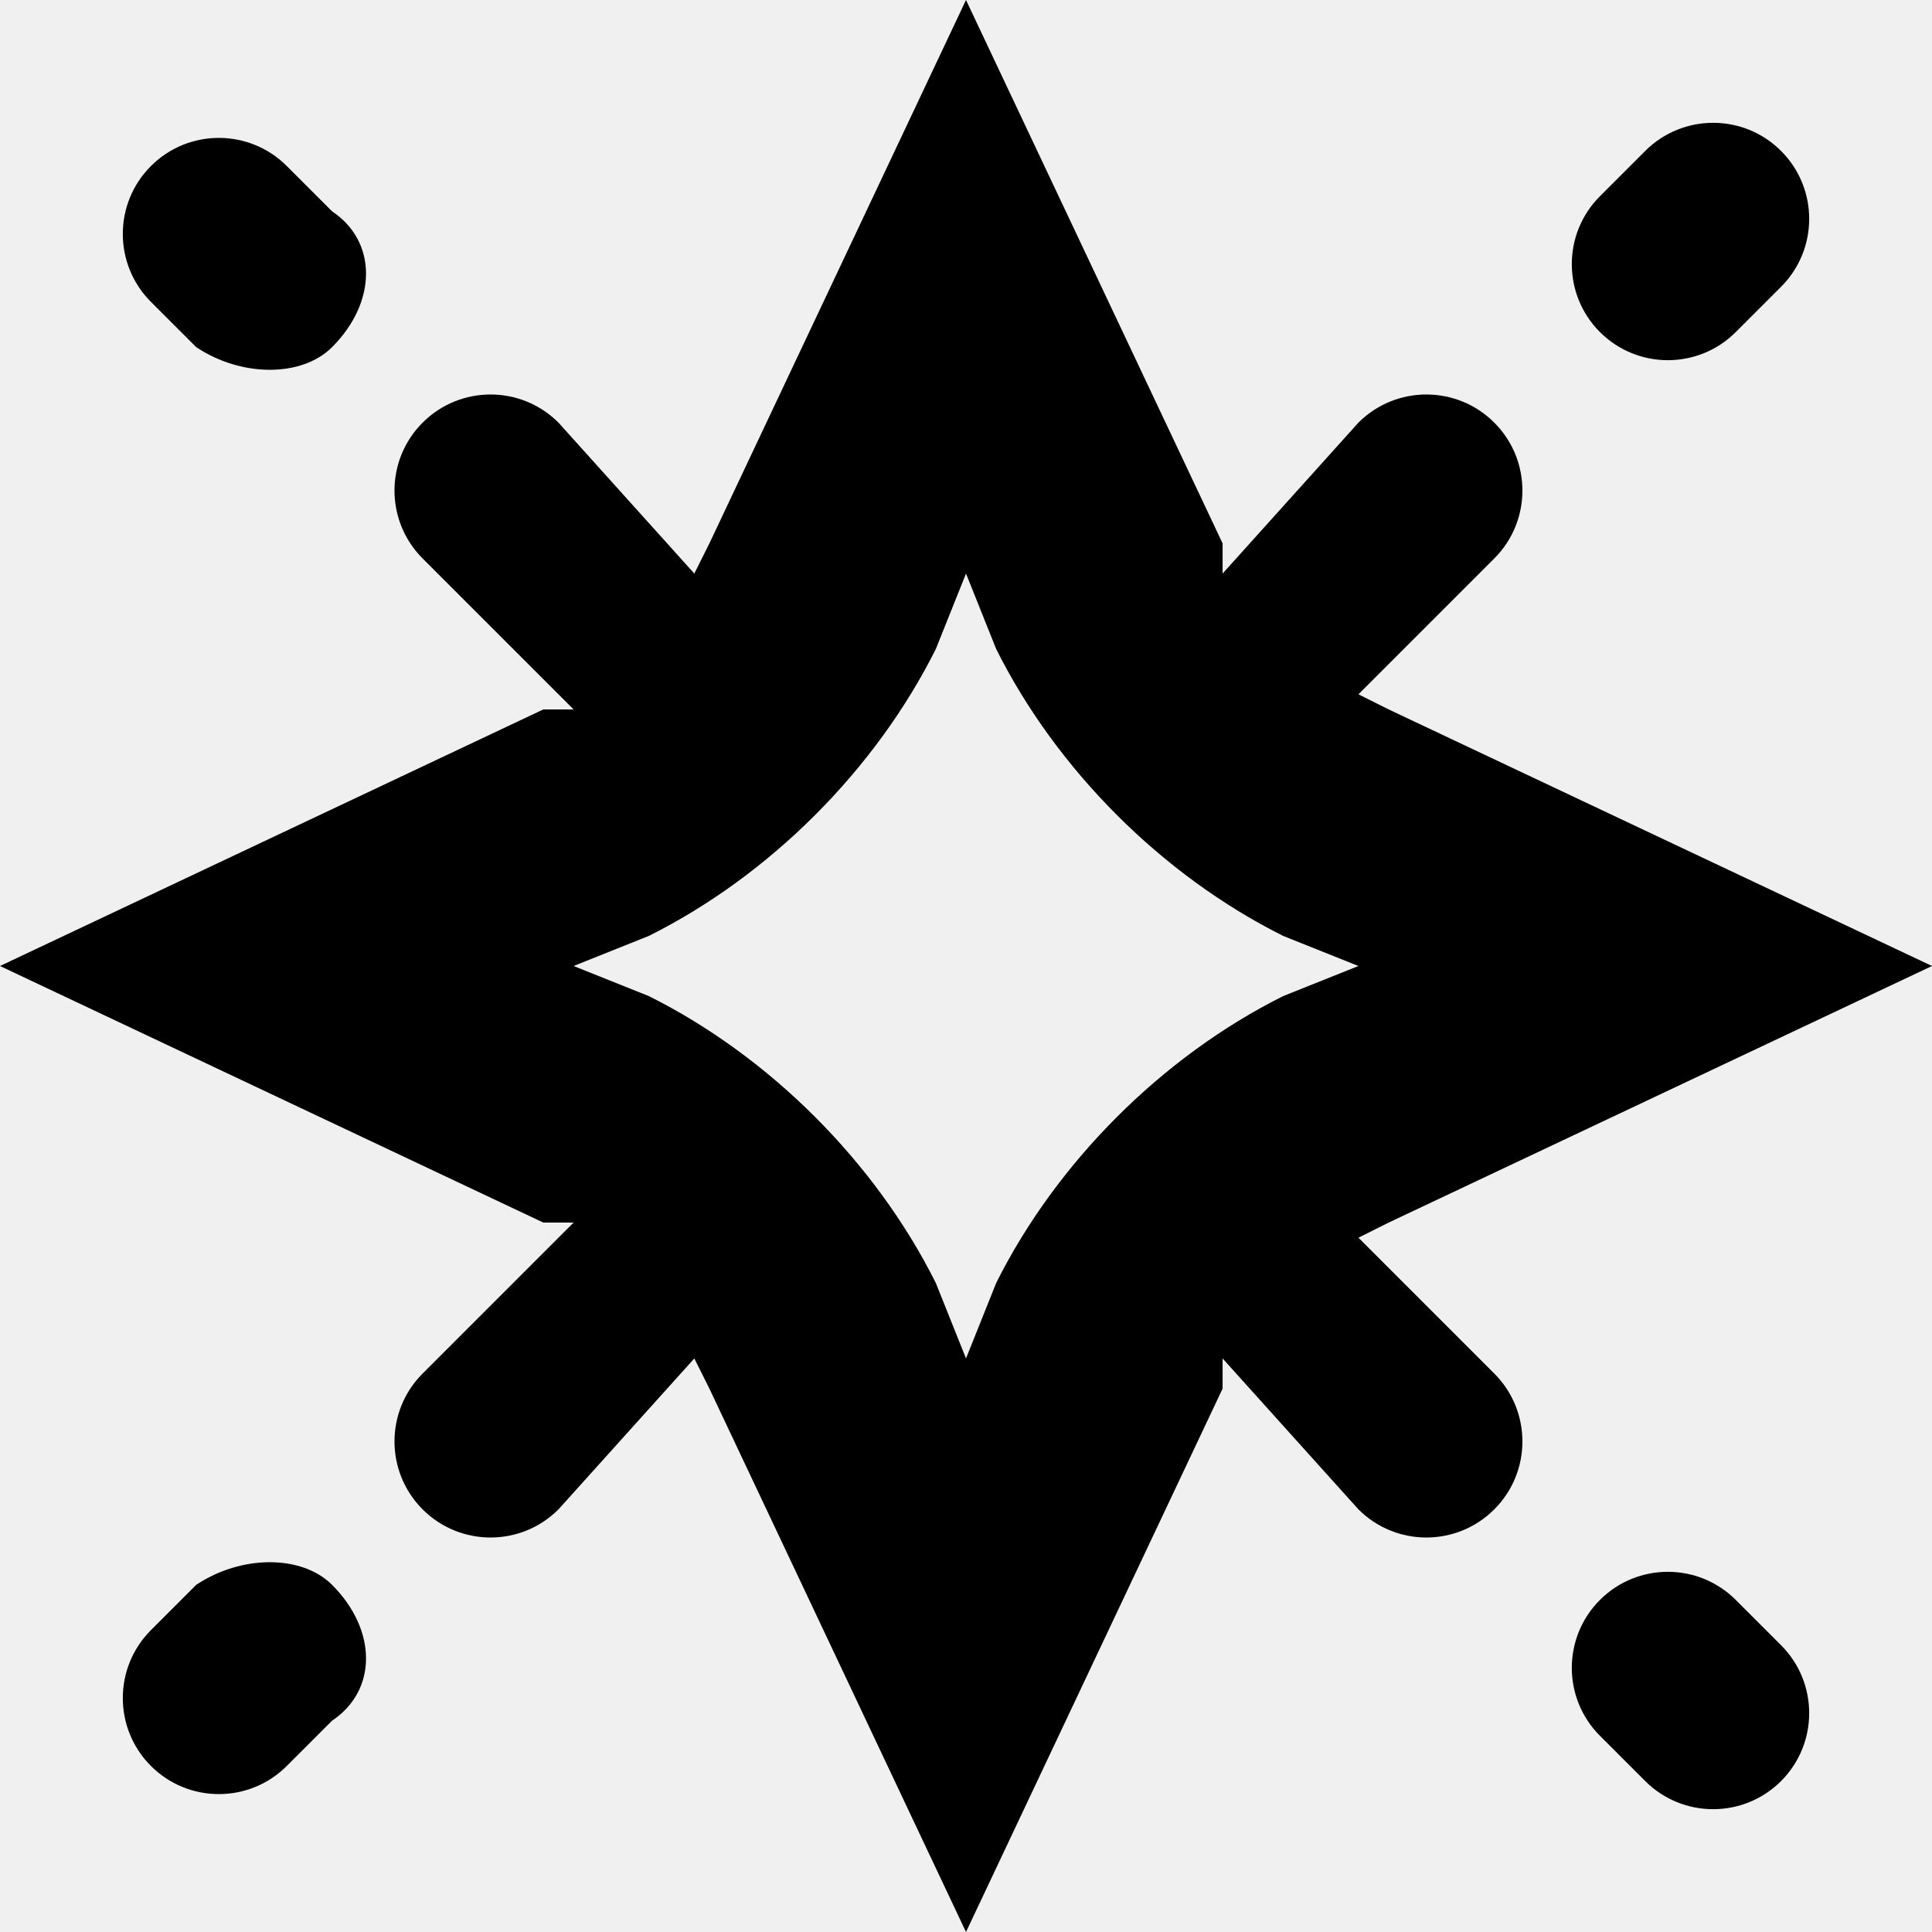
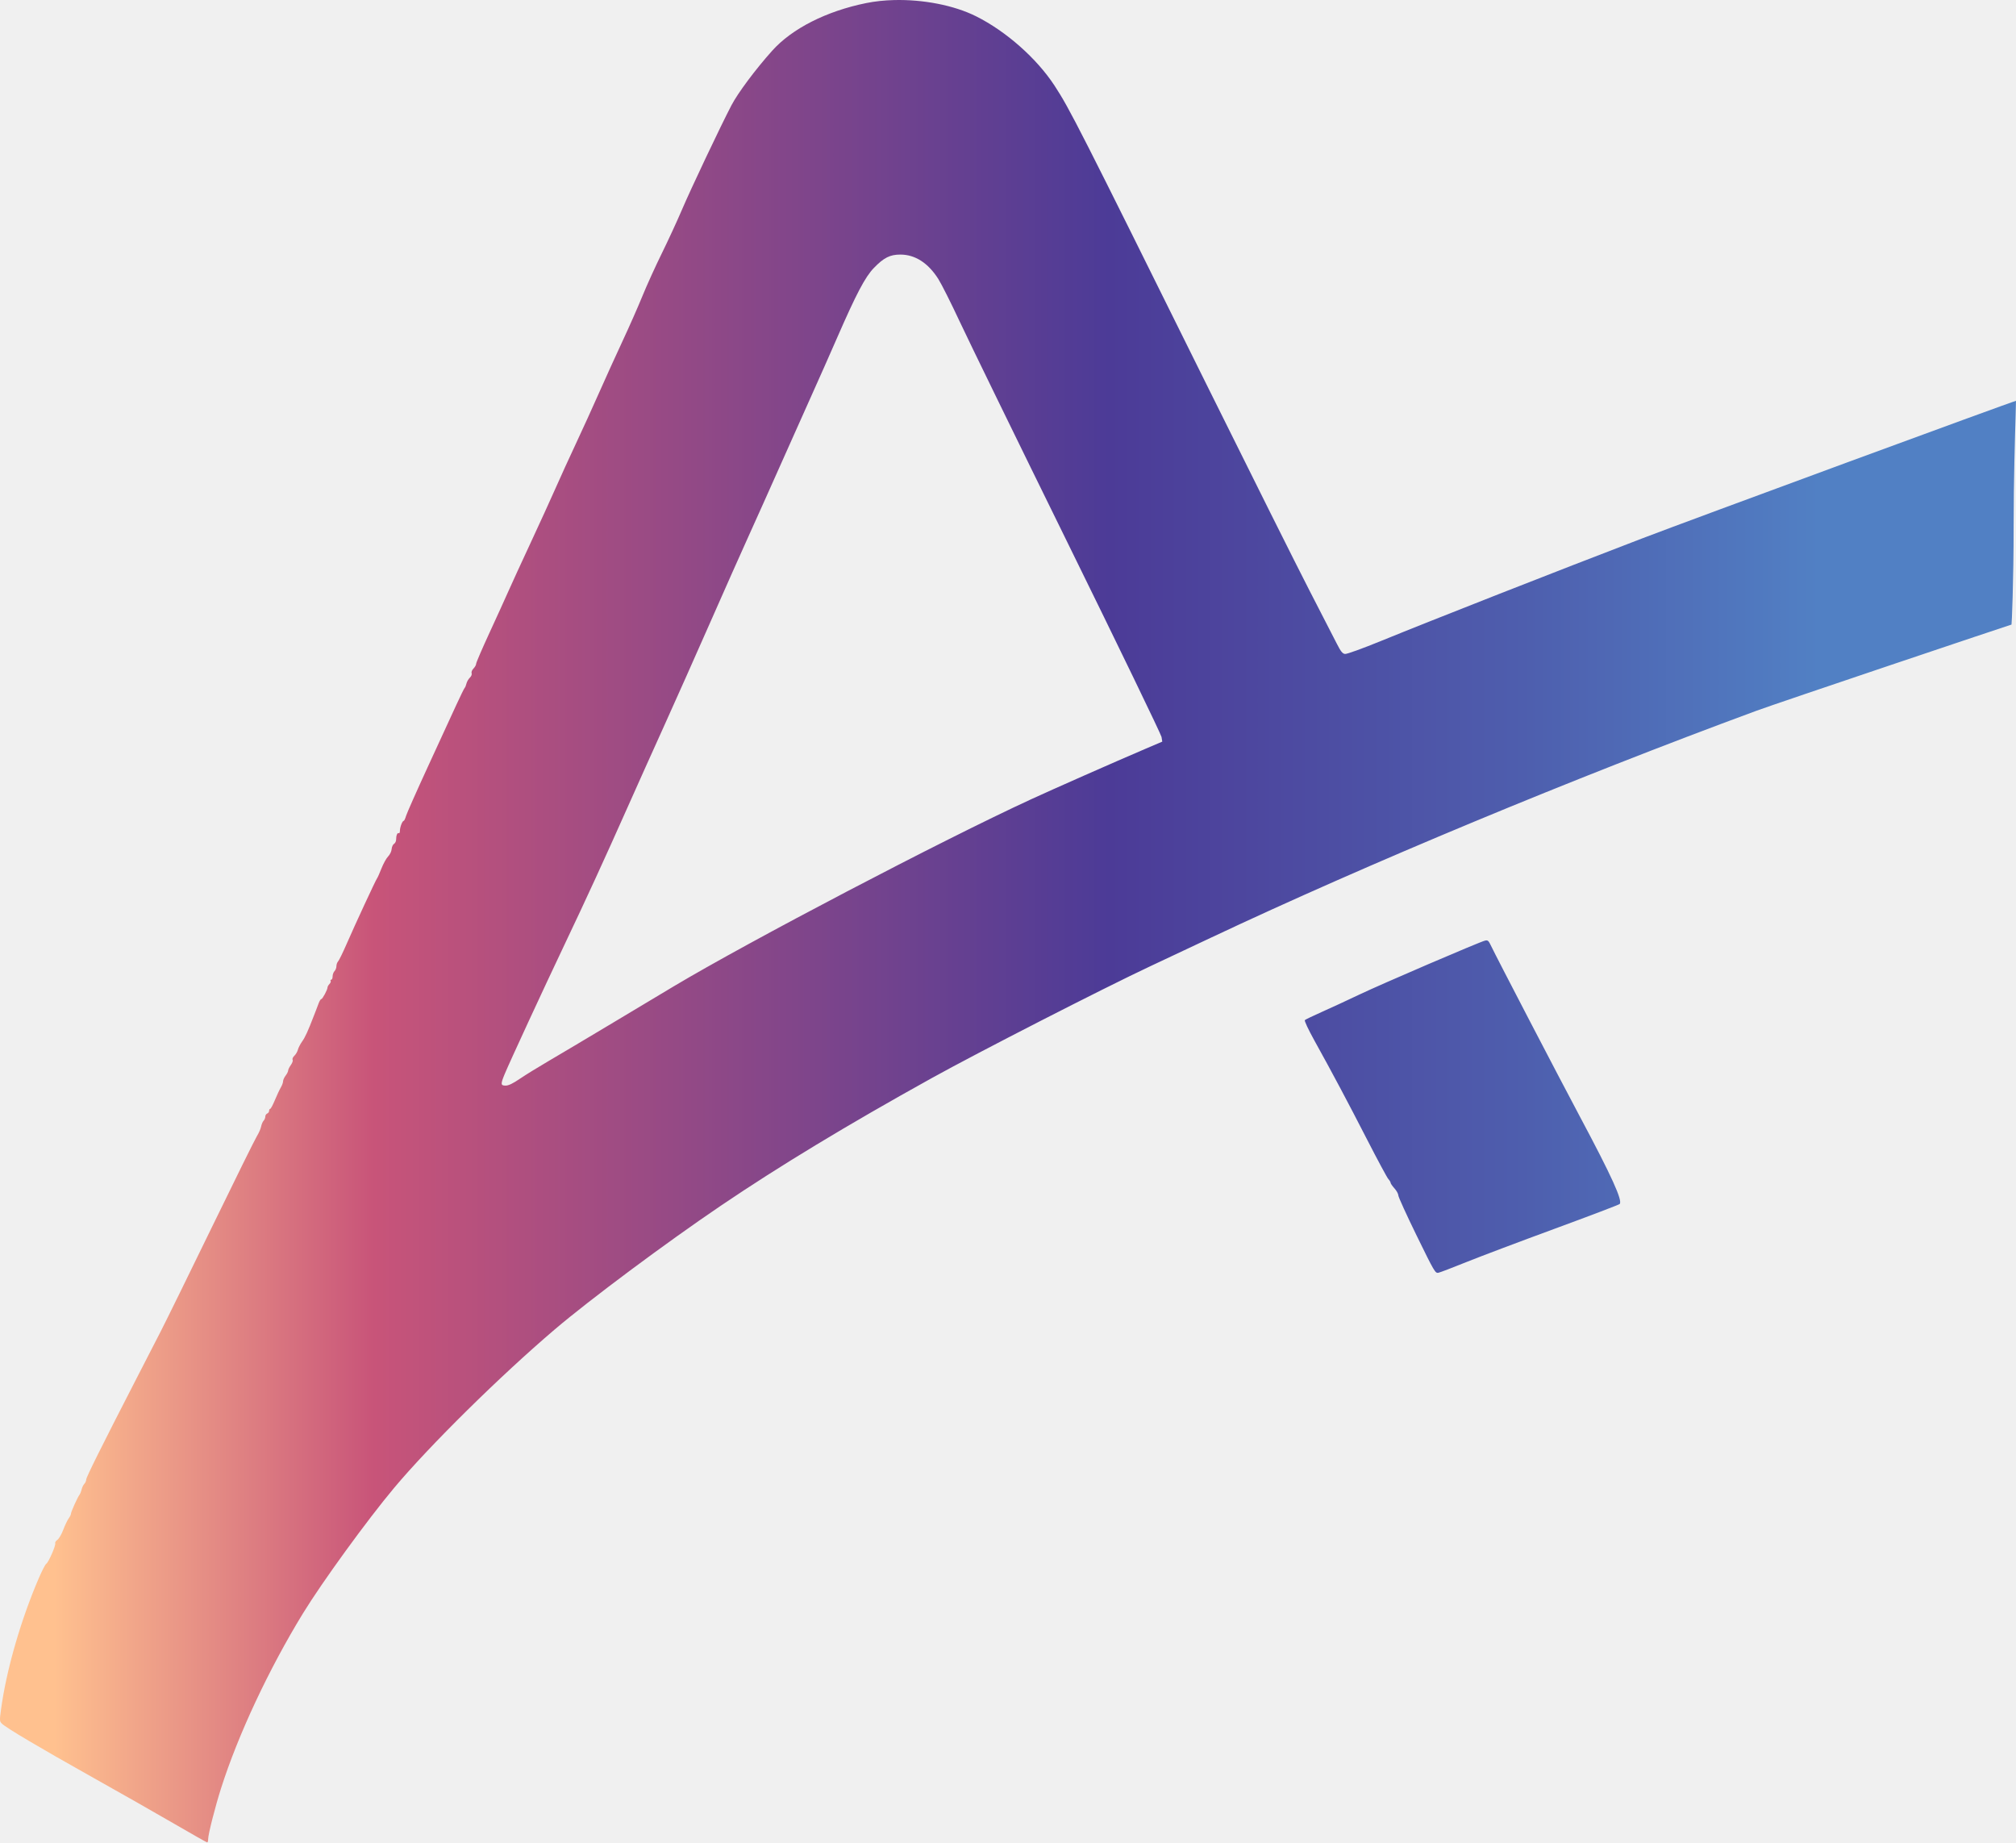
- <svg xmlns="http://www.w3.org/2000/svg" viewBox="0 0 128 128">
-   <path fill-rule="evenodd" d="M81 36 64 0 47 36l-1 2-9-10a6 6 0 0 0-9 9l10 10h-2L0 64l36 17h2L28 91a6 6 0 1 0 9 9l9-10 1 2 17 36 17-36v-2l9 10a6 6 0 1 0 9-9l-9-9 2-1 36-17-36-17-2-1 9-9a6 6 0 1 0-9-9l-9 10v-2Zm-17 2-2 5c-4 8-11 15-19 19l-5 2 5 2c8 4 15 11 19 19l2 5 2-5c4-8 11-15 19-19l5-2-5-2c-8-4-15-11-19-19l-2-5Z" clip-rule="evenodd" />
-   <path d="M118 19a6 6 0 0 0-9-9l-3 3a6 6 0 1 0 9 9l3-3Zm-96 4c-2 2-6 2-9 0l-3-3a6 6 0 1 1 9-9l3 3c3 2 3 6 0 9Zm0 82c-2-2-6-2-9 0l-3 3a6 6 0 1 0 9 9l3-3c3-2 3-6 0-9Zm96 4a6 6 0 0 1-9 9l-3-3a6 6 0 1 1 9-9l3 3Z" />
-   <style>path{fill:#000}@media (prefers-color-scheme:dark){path{fill:#fff}}</style>
+ <svg xmlns="http://www.w3.org/2000/svg" width="2935.265" height="2681.984" viewBox="0 0 2935.265 2681.984" fill="none" version="1.1" id="svg17">
+   <path fill-rule="evenodd" clip-rule="evenodd" d="m 1261.286,4.452 c 12.71,-2.571 26.36,-3.999 40.36,-4.36 42,-1.084 87.19,7.456 119.65,23.695 43.63,21.832 88.16,61.203 114.11,100.892 21.98,33.617 35.18,59.562 221.69,435.832 64.63,130.389 131.86,264.909 149.4,298.934 17.54,34.027 35.34,68.635 39.54,76.907 6.18,12.134 8.56,15.153 12.32,15.606 2.69,0.323 24.96,-7.722 52.63,-19.017 76.87,-31.376 255.71,-101.595 378.99,-148.799 71.66,-27.44 542.15,-200.634 545.26,-200.634 0.11,0 -0.11,7.229 -0.47,19.526 -0.96,31.865 -2.94,97.758 -2.94,160.06 0,86.344 -2.76,146.107 -3.1,146.107 -1.15,0 -340.28,113.993 -371.39,125.453 -266.11,98.06 -567.08,223.23 -794.27,330.35 -21.36,10.07 -61.31,28.87 -88.77,41.77 -68.56,32.2 -250.8,125.49 -318.11,162.84 -123.02,68.25 -221.03,127.55 -306.95,185.71 -79.463,53.79 -190.6,136.58 -241.465,179.87 -79.304,67.49 -182.259,169.03 -233.974,230.75 -39.056,46.61 -104.642,136.87 -132.522,182.37 -49.736,81.17 -94.609,176.93 -119.381,254.75 -8.724,27.41 -18.845,67.24 -18.845,74.16 0,2.64 -0.625,4.79 -1.388,4.76 -0.763,-0.02 -22.393,-12.25 -48.067,-27.17 -25.673,-14.93 -79.88,-45.74 -120.458,-68.47 -76.005,-42.58 -124.248,-71.18 -130.431,-77.31 -3.306,-3.27 -3.388,-4.56 -1.296,-20.07 7.77,-57.6 28.685,-130.32 55.194,-191.91 4.568,-10.61 9.402,-19.92 10.741,-20.68 3.24,-1.84 14.173,-26.8 13.047,-29.78 -0.486,-1.29 0.939,-3.57 3.166,-5.07 2.227,-1.5 6.084,-8.12 8.573,-14.71 2.489,-6.59 6.027,-14.01 7.86,-16.47 1.834,-2.47 3.337,-5.57 3.337,-6.89 0,-2.65 9.61,-23.96 12.472,-27.65 0.996,-1.29 2.383,-4.77 3.082,-7.74 0.699,-2.97 2.478,-6.62 3.953,-8.12 1.475,-1.5 2.68,-4.29 2.68,-6.2 0,-3.28 22.061,-47.6 72.052,-144.79 11.968,-23.27 28.278,-54.99 36.25,-70.5 7.972,-15.52 41.637,-84.05 74.809,-152.29 33.173,-68.25 62.575,-127.71 65.338,-132.13 2.762,-4.43 5.555,-10.77 6.209,-14.1 0.654,-3.32 2.296,-7.16 3.645,-8.54 1.348,-1.37 2.449,-4.03 2.449,-5.92 0,-1.88 1.251,-3.91 2.776,-4.5 1.526,-0.6 2.773,-2.38 2.773,-3.96 0,-1.59 0.705,-2.88 1.57,-2.88 0.865,0 3.941,-5.71 6.834,-12.69 2.894,-6.98 6.761,-15.23 8.593,-18.33 1.832,-3.1 3.336,-7.2 3.336,-9.11 0,-1.9 1.672,-5.61 3.707,-8.24 2.034,-2.63 3.698,-5.97 3.698,-7.43 0,-1.45 1.765,-5.06 3.919,-8.02 2.154,-2.96 3.313,-6.38 2.576,-7.59 -0.748,-1.23 0.37,-3.82 2.534,-5.87 2.13,-2.02 4.44,-5.97 5.133,-8.77 0.693,-2.81 3.516,-8.28 6.275,-12.15 4.286,-6.01 8.365,-14.94 16.765,-36.7 0.899,-2.32 2.383,-6.13 3.298,-8.46 0.914,-2.33 2.679,-6.98 3.922,-10.34 1.243,-3.36 2.972,-6.11 3.845,-6.11 1.76,0 9.064,-13.68 9.064,-16.98 0,-1.15 1.253,-3.37 2.788,-4.93 1.535,-1.56 2.317,-3.61 1.74,-4.56 -0.578,-0.95 -0.168,-1.73 0.91,-1.73 1.077,0 1.955,-2.18 1.955,-4.84 0,-2.66 1.251,-6.1 2.777,-7.65 1.526,-1.55 2.773,-4.82 2.773,-7.25 0,-2.44 1.096,-5.55 2.438,-6.92 1.341,-1.37 6.86,-12.64 12.264,-25.04 12.493,-28.69 42.526,-93.41 44.491,-95.89 0.822,-1.03 3.726,-7.55 6.449,-14.48 2.724,-6.92 7.055,-14.73 9.626,-17.35 2.647,-2.69 4.874,-7.33 5.134,-10.68 0.252,-3.27 1.821,-6.71 3.486,-7.66 1.666,-0.95 3.028,-3.72 3.028,-6.17 0,-6.08 1.886,-10.6 3.891,-9.34 0.911,0.57 1.659,-1.09 1.659,-3.69 0,-5.16 3.543,-14.3 5.55,-14.3 0.692,0 2.227,-3.27 3.405,-7.27 1.179,-4 15.539,-36.36 31.915,-71.91 16.375,-35.56 34.826,-75.64 41.001,-89.09 6.175,-13.44 11.791,-24.86 12.476,-25.38 0.686,-0.51 1.799,-3.24 2.476,-6.055 0.678,-2.815 2.907,-6.705 4.956,-8.645 2.162,-2.048 3.259,-4.773 2.611,-6.49 -0.645,-1.71 0.503,-4.604 2.723,-6.862 2.113,-2.148 3.842,-5.258 3.842,-6.912 0,-1.655 8.65,-21.748 19.222,-44.653 10.571,-22.904 23.087,-50.4 27.815,-61.101 4.727,-10.701 19.298,-42.432 32.377,-70.508 13.08,-28.076 29.366,-63.736 36.192,-79.247 6.825,-15.511 20.152,-44.697 29.616,-64.862 9.463,-20.164 24.682,-53.582 33.82,-74.263 9.137,-20.682 24.514,-54.525 34.17,-75.206 9.656,-20.681 22.651,-50.108 28.872,-65.394 6.222,-15.286 18.855,-43.113 28.073,-61.835 9.219,-18.722 22.396,-47.251 29.285,-63.394 13.165,-30.861 56.405,-122.098 72.275,-152.496 9.4,-18.008 35.02,-52.324 59.26,-79.385 29,-32.37 78.98,-57.7 137.06,-69.453 z m 104.83,401.574 c -14.84,-23.305 -33.77,-35.45 -55.2,-35.45 -15.17,0 -24.06,4.5 -38.59,19.507 -12.67,13.079 -25.61,37.65 -53.51,101.625 -10.15,23.266 -25.52,57.953 -34.15,77.083 -8.63,19.13 -29.62,66.086 -46.64,104.346 -17.02,38.26 -38.83,86.908 -48.46,108.107 -9.64,21.198 -34.85,77.882 -56.02,125.966 -21.18,48.084 -51.151,115.343 -66.603,149.473 -15.452,34.12 -39.578,87.84 -53.613,119.38 -34.093,76.62 -58.763,130.33 -91.544,199.3 -30.352,63.86 -79.86,170.93 -86.95,188.06 -6.158,14.87 -5.989,16.87 1.427,16.87 4.205,0 10.49,-3.04 20.803,-10.05 8.128,-5.52 26.847,-17.07 41.595,-25.67 14.748,-8.6 57.189,-33.85 94.313,-56.1 37.125,-22.26 76.653,-45.93 87.842,-52.61 110.29,-65.84 390.61,-212.54 520.14,-272.22 32.23,-14.85 121.4,-54.21 165.68,-73.13 l 25.62,-10.94 -1.08,-6.75 c -0.59,-3.71 -61.81,-130.268 -136.04,-281.24 -74.23,-150.971 -145.22,-296.492 -157.76,-323.377 -12.54,-26.886 -26.61,-54.866 -31.26,-62.18 z m 669.81,1334.057 c -0.03,2.13 12.03,28.58 26.8,58.78 25.66,52.46 27.06,54.85 31.55,53.89 2.59,-0.56 20.78,-7.5 40.43,-15.44 19.65,-7.93 77.55,-29.78 128.66,-48.56 51.11,-18.78 93.78,-35.01 94.81,-36.06 4.67,-4.74 -11.24,-39.77 -57.37,-126.31 -31.55,-59.19 -121.66,-232.33 -129.66,-249.12 -3.89,-8.17 -4.89,-9.05 -9.12,-7.99 -8.42,2.11 -150.92,63.3 -182.71,78.46 -16.93,8.07 -41.36,19.37 -54.29,25.11 -12.93,5.75 -24.26,11.19 -25.18,12.09 -0.96,0.95 4.98,13.64 14.03,29.97 26.03,46.94 48.27,88.74 76.97,144.67 15,29.22 28.75,54.75 30.56,56.73 1.81,1.98 3.29,4.44 3.29,5.47 0,1.03 2.54,4.7 5.64,8.16 3.11,3.45 5.62,8.02 5.59,10.15 z" fill="url(#paint0_linear_1341_154)" id="path1" style="fill:url(#paint0_linear_1341_154)" />
+   <defs id="defs17">
+     <linearGradient id="paint0_linear_1341_154" x1="0.643" y1="1341.42" x2="2737.36" y2="1341.42" gradientUnits="userSpaceOnUse" gradientTransform="translate(-0.643555,-0.4267576)" spreadMethod="pad">
+       <stop stop-color="#FFECDB" id="stop6" offset="0.029" style="stop-color:#ffc18f;stop-opacity:1;" />
+       <stop stop-color="#FFECDB" id="stop19" offset="0.199" style="stop-color:#c85479;stop-opacity:1;" />
+       <stop stop-color="#FFECDB" id="stop18" offset="0.59" style="stop-color:#4c3b97;stop-opacity:1;" />
+       <stop stop-color="#FFECDB" id="stop20" offset="0.805" style="stop-color:#4e5dad;stop-opacity:1;" />
+       <stop offset="0.968" stop-color="#FF7D7F" id="stop7" style="stop-color:#5180c4;stop-opacity:1;" />
+     </linearGradient>
+     <linearGradient id="paint1_linear_1341_154" x1="3008.69" y1="1109.69" x2="10197.3" y2="1109.69" gradientUnits="userSpaceOnUse">
+       <stop stop-color="#FF7D7F" id="stop8" />
+       <stop offset="1" stop-color="#C85479" id="stop9" />
+     </linearGradient>
+     <linearGradient id="paint2_linear_1341_154" x1="3008.69" y1="1109.69" x2="10197.3" y2="1109.69" gradientUnits="userSpaceOnUse">
+       <stop stop-color="#FF7D7F" id="stop10" />
+       <stop offset="1" stop-color="#C85479" id="stop11" />
+     </linearGradient>
+     <linearGradient id="paint3_linear_1341_154" x1="3008.69" y1="1109.69" x2="10197.3" y2="1109.69" gradientUnits="userSpaceOnUse">
+       <stop stop-color="#FF7D7F" id="stop12" />
+       <stop offset="1" stop-color="#C85479" id="stop13" />
+     </linearGradient>
+     <linearGradient id="paint4_linear_1341_154" x1="3008.69" y1="1109.69" x2="10197.3" y2="1109.69" gradientUnits="userSpaceOnUse">
+       <stop stop-color="#FF7D7F" id="stop14" />
+       <stop offset="1" stop-color="#C85479" id="stop15" />
+     </linearGradient>
+     <linearGradient id="paint5_linear_1341_154" x1="3008.69" y1="1109.69" x2="10197.3" y2="1109.69" gradientUnits="userSpaceOnUse">
+       <stop stop-color="#FF7D7F" id="stop16" />
+       <stop offset="1" stop-color="#C85479" id="stop17" />
+     </linearGradient>
+   </defs>
</svg>
